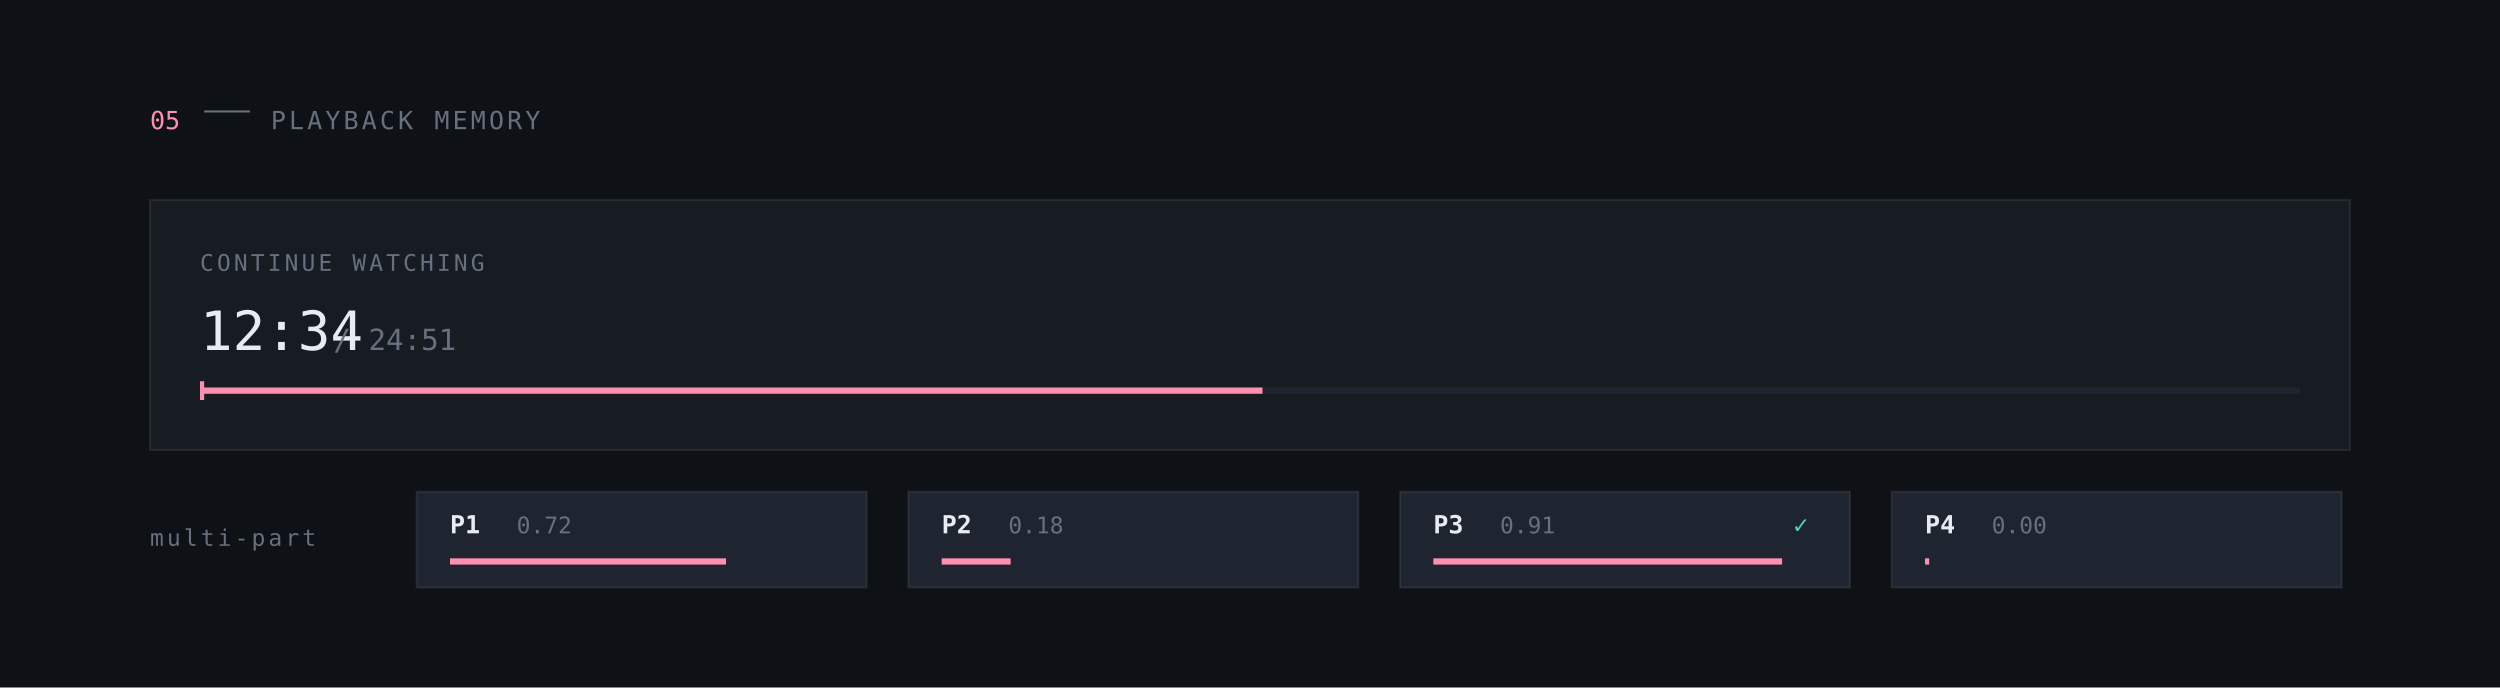
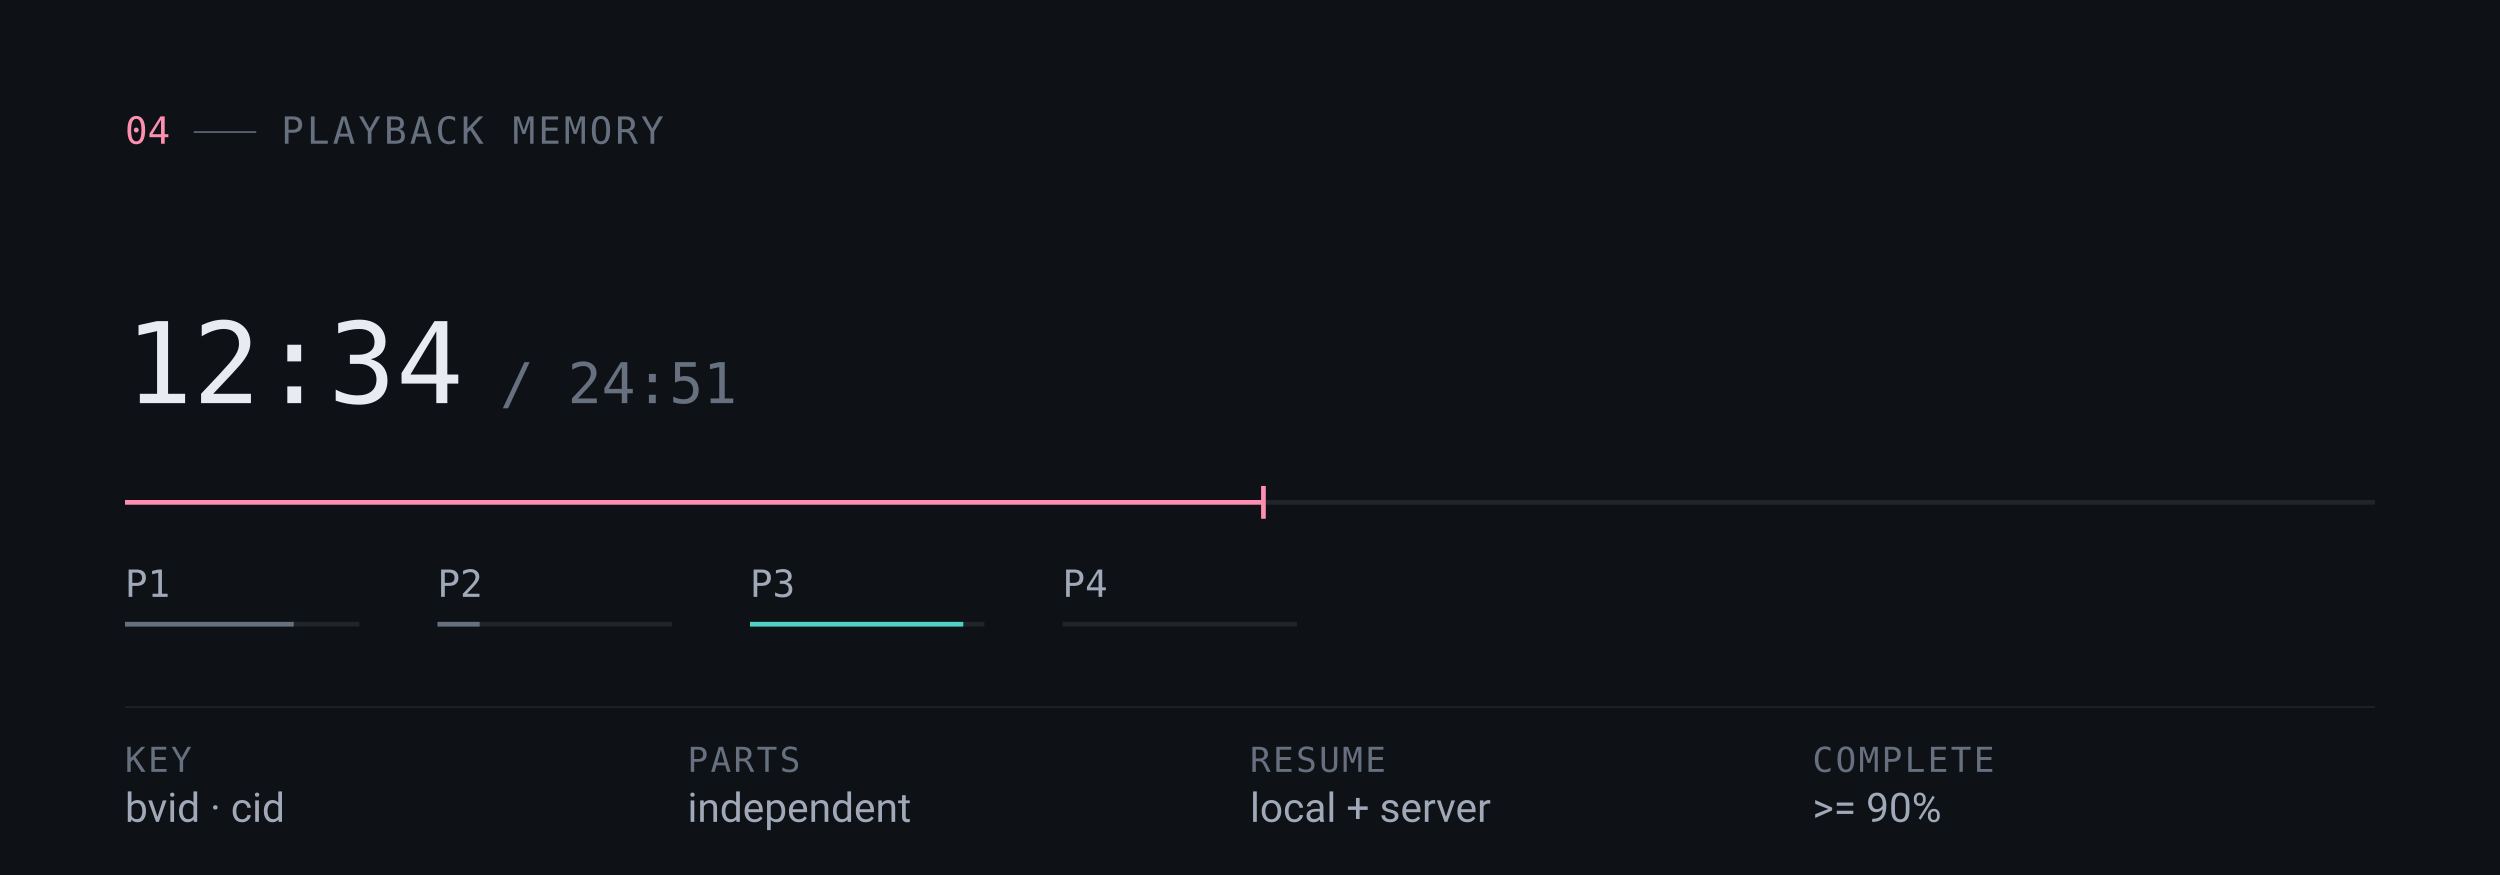
- <svg xmlns="http://www.w3.org/2000/svg" viewBox="0 0 1200 330" width="1200" height="330" role="img" aria-label="播放记忆：按 bvid + cid 记录进度，多 P 独立，完成度阈值 90%">
-   <defs>
-     <linearGradient id="fadeR" x1="0" y1="0" x2="1" y2="0">
-       <stop offset="0" stop-color="#0E1116" stop-opacity="0" />
-       <stop offset="1" stop-color="#0E1116" stop-opacity="1" />
-     </linearGradient>
-     <radialGradient id="glow" cx="50%" cy="50%" r="50%">
-       <stop offset="0" stop-color="#FF8FB0" stop-opacity="0.10" />
-       <stop offset="1" stop-color="#FF8FB0" stop-opacity="0" />
-     </radialGradient>
-   </defs>
-   <rect width="1200" height="330" fill="#0E1116" />
-   <text x="72" y="62" fill="#FF8FB0" font-family="ui-monospace,SFMono-Regular,Menlo,Consolas,monospace" font-size="12" font-weight="500" text-anchor="start" letter-spacing="0">05</text>
-   <rect x="98" y="53" width="22" height="1" fill="#66707F" />
-   <text x="130" y="62" fill="#66707F" font-family="ui-monospace,SFMono-Regular,Menlo,Consolas,monospace" font-size="12" font-weight="500" text-anchor="start" letter-spacing="1.5">PLAYBACK MEMORY</text>
-   <rect x="72" y="96" width="1056" height="120" fill="#171B22" stroke="#ffffff14" />
-   <text x="96" y="130" fill="#66707F" font-family="ui-monospace,SFMono-Regular,Menlo,Consolas,monospace" font-size="11" font-weight="500" text-anchor="start" letter-spacing="1.5">CONTINUE WATCHING</text>
-   <text x="96" y="168" fill="#E8ECF2" font-family="ui-monospace,SFMono-Regular,Menlo,Consolas,monospace" font-size="26" font-weight="500" text-anchor="start" letter-spacing="0">12:34</text>
-   <text x="160" y="168" fill="#66707F" font-family="ui-monospace,SFMono-Regular,Menlo,Consolas,monospace" font-size="14" font-weight="400" text-anchor="start" letter-spacing="0">/ 24:51</text>
-   <rect x="96" y="186" width="1008" height="3" fill="#1F2530" />
-   <rect x="96" y="186" width="510.0" height="3" fill="#FF8FB0" />
-   <rect x="96" y="183" width="2" height="9" fill="#FF8FB0">
-     <animate attributeName="x" values="96;1102;96" dur="11s" repeatCount="indefinite" />
-   </rect>
-   <text x="72" y="262" fill="#66707F" font-family="ui-monospace,SFMono-Regular,Menlo,Consolas,monospace" font-size="11" font-weight="500" text-anchor="start" letter-spacing="1.5">multi-part</text>
-   <rect x="200" y="236" width="216" height="46" fill="#1F2530" stroke="#ffffff14" />
-   <text x="216" y="256" fill="#E8ECF2" font-family="ui-monospace,SFMono-Regular,Menlo,Consolas,monospace" font-size="12" font-weight="600" text-anchor="start" letter-spacing="0">P1</text>
-   <text x="248" y="256" fill="#66707F" font-family="ui-monospace,SFMono-Regular,Menlo,Consolas,monospace" font-size="11" font-weight="400" text-anchor="start" letter-spacing="0">0.72</text>
-   <rect x="216" y="268" width="184" height="3" fill="#1F2530" />
-   <rect x="216" y="268" width="132.5" height="3" fill="#FF8FB0" />
-   <rect x="436" y="236" width="216" height="46" fill="#1F2530" stroke="#ffffff14" />
-   <text x="452" y="256" fill="#E8ECF2" font-family="ui-monospace,SFMono-Regular,Menlo,Consolas,monospace" font-size="12" font-weight="600" text-anchor="start" letter-spacing="0">P2</text>
-   <text x="484" y="256" fill="#66707F" font-family="ui-monospace,SFMono-Regular,Menlo,Consolas,monospace" font-size="11" font-weight="400" text-anchor="start" letter-spacing="0">0.18</text>
-   <rect x="452" y="268" width="184" height="3" fill="#1F2530" />
-   <rect x="452" y="268" width="33.1" height="3" fill="#FF8FB0" />
-   <rect x="672" y="236" width="216" height="46" fill="#1F2530" stroke="#ffffff14" />
-   <text x="688" y="256" fill="#E8ECF2" font-family="ui-monospace,SFMono-Regular,Menlo,Consolas,monospace" font-size="12" font-weight="600" text-anchor="start" letter-spacing="0">P3</text>
-   <text x="720" y="256" fill="#66707F" font-family="ui-monospace,SFMono-Regular,Menlo,Consolas,monospace" font-size="11" font-weight="400" text-anchor="start" letter-spacing="0">0.91</text>
-   <rect x="688" y="268" width="184" height="3" fill="#1F2530" />
-   <rect x="688" y="268" width="167.4" height="3" fill="#FF8FB0" />
-   <text x="868" y="256" fill="#4FD1C5" font-family="ui-monospace,SFMono-Regular,Menlo,Consolas,monospace" font-size="12" font-weight="700" text-anchor="end" letter-spacing="0">✓</text>
-   <rect x="908" y="236" width="216" height="46" fill="#1F2530" stroke="#ffffff14" />
-   <text x="924" y="256" fill="#E8ECF2" font-family="ui-monospace,SFMono-Regular,Menlo,Consolas,monospace" font-size="12" font-weight="600" text-anchor="start" letter-spacing="0">P4</text>
-   <text x="956" y="256" fill="#66707F" font-family="ui-monospace,SFMono-Regular,Menlo,Consolas,monospace" font-size="11" font-weight="400" text-anchor="start" letter-spacing="0">0.00</text>
-   <rect x="924" y="268" width="184" height="3" fill="#1F2530" />
-   <rect x="924" y="268" width="2.0" height="3" fill="#FF8FB0" />
+ <svg xmlns="http://www.w3.org/2000/svg" viewBox="0 0 1600 560" width="1600" height="560" role="img" aria-labelledby="ttl dsc">
+   <defs />
+   <rect width="1600" height="560" fill="#0E1116" />
+   <text x="80" y="92" fill="#FF8FB0" font-family="ui-monospace,SFMono-Regular,Menlo,Consolas,monospace" font-size="24" font-weight="500" text-anchor="start" letter-spacing="0">04</text>
+   <rect x="124" y="84" width="40" height="1" fill="#66707F" />
+   <text x="180" y="92" fill="#66707F" font-family="ui-monospace,SFMono-Regular,Menlo,Consolas,monospace" font-size="24" font-weight="500" text-anchor="start" letter-spacing="2">PLAYBACK MEMORY</text>
+   <text x="80" y="258" fill="#E8ECF2" font-family="ui-monospace,SFMono-Regular,Menlo,Consolas,monospace" font-size="72" font-weight="500" text-anchor="start" letter-spacing="0">12:34</text>
+   <text x="320" y="258" fill="#66707F" font-family="ui-monospace,SFMono-Regular,Menlo,Consolas,monospace" font-size="36" font-weight="400" text-anchor="start" letter-spacing="0">/ 24:51</text>
+   <rect x="80" y="320" width="1440" height="3" fill="#ffffff14" />
+   <rect x="80" y="320" width="728.64" height="3" fill="#FF8FB0" />
+   <rect x="807.1" y="311" width="3" height="21" fill="#FF8FB0" />
+   <text x="80" y="382" fill="#A0A9B8" font-family="ui-monospace,SFMono-Regular,Menlo,Consolas,monospace" font-size="24" font-weight="500" text-anchor="start" letter-spacing="0">P1</text>
+   <rect x="80" y="398" width="150" height="3" fill="#ffffff14" />
+   <rect x="80" y="398" width="108.0" height="3" fill="#66707F" />
+   <text x="280" y="382" fill="#A0A9B8" font-family="ui-monospace,SFMono-Regular,Menlo,Consolas,monospace" font-size="24" font-weight="500" text-anchor="start" letter-spacing="0">P2</text>
+   <rect x="280" y="398" width="150" height="3" fill="#ffffff14" />
+   <rect x="280" y="398" width="27.0" height="3" fill="#66707F" />
+   <text x="480" y="382" fill="#A0A9B8" font-family="ui-monospace,SFMono-Regular,Menlo,Consolas,monospace" font-size="24" font-weight="500" text-anchor="start" letter-spacing="0">P3</text>
+   <rect x="480" y="398" width="150" height="3" fill="#ffffff14" />
+   <rect x="480" y="398" width="136.5" height="3" fill="#4FD1C5" />
+   <text x="680" y="382" fill="#A0A9B8" font-family="ui-monospace,SFMono-Regular,Menlo,Consolas,monospace" font-size="24" font-weight="500" text-anchor="start" letter-spacing="0">P4</text>
+   <rect x="680" y="398" width="150" height="3" fill="#ffffff14" />
+   <rect x="80" y="452" width="1440" height="1" fill="#ffffff14" />
+   <text x="80" y="494" fill="#66707F" font-family="ui-monospace,SFMono-Regular,Menlo,Consolas,monospace" font-size="22" font-weight="500" text-anchor="start" letter-spacing="1.5">KEY</text>
+   <text x="80" y="526" fill="#A0A9B8" font-family="-apple-system,BlinkMacSystemFont,Segoe UI,Roboto,Helvetica,Arial,sans-serif" font-size="26" font-weight="400" text-anchor="start" letter-spacing="0">bvid · cid</text>
+   <text x="440" y="494" fill="#66707F" font-family="ui-monospace,SFMono-Regular,Menlo,Consolas,monospace" font-size="22" font-weight="500" text-anchor="start" letter-spacing="1.5">PARTS</text>
+   <text x="440" y="526" fill="#A0A9B8" font-family="-apple-system,BlinkMacSystemFont,Segoe UI,Roboto,Helvetica,Arial,sans-serif" font-size="26" font-weight="400" text-anchor="start" letter-spacing="0">independent</text>
+   <text x="800" y="494" fill="#66707F" font-family="ui-monospace,SFMono-Regular,Menlo,Consolas,monospace" font-size="22" font-weight="500" text-anchor="start" letter-spacing="1.5">RESUME</text>
+   <text x="800" y="526" fill="#A0A9B8" font-family="-apple-system,BlinkMacSystemFont,Segoe UI,Roboto,Helvetica,Arial,sans-serif" font-size="26" font-weight="400" text-anchor="start" letter-spacing="0">local + server</text>
+   <text x="1160" y="494" fill="#66707F" font-family="ui-monospace,SFMono-Regular,Menlo,Consolas,monospace" font-size="22" font-weight="500" text-anchor="start" letter-spacing="1.5">COMPLETE</text>
+   <text x="1160" y="526" fill="#A0A9B8" font-family="-apple-system,BlinkMacSystemFont,Segoe UI,Roboto,Helvetica,Arial,sans-serif" font-size="26" font-weight="400" text-anchor="start" letter-spacing="0">&gt;= 90%</text>
</svg>
